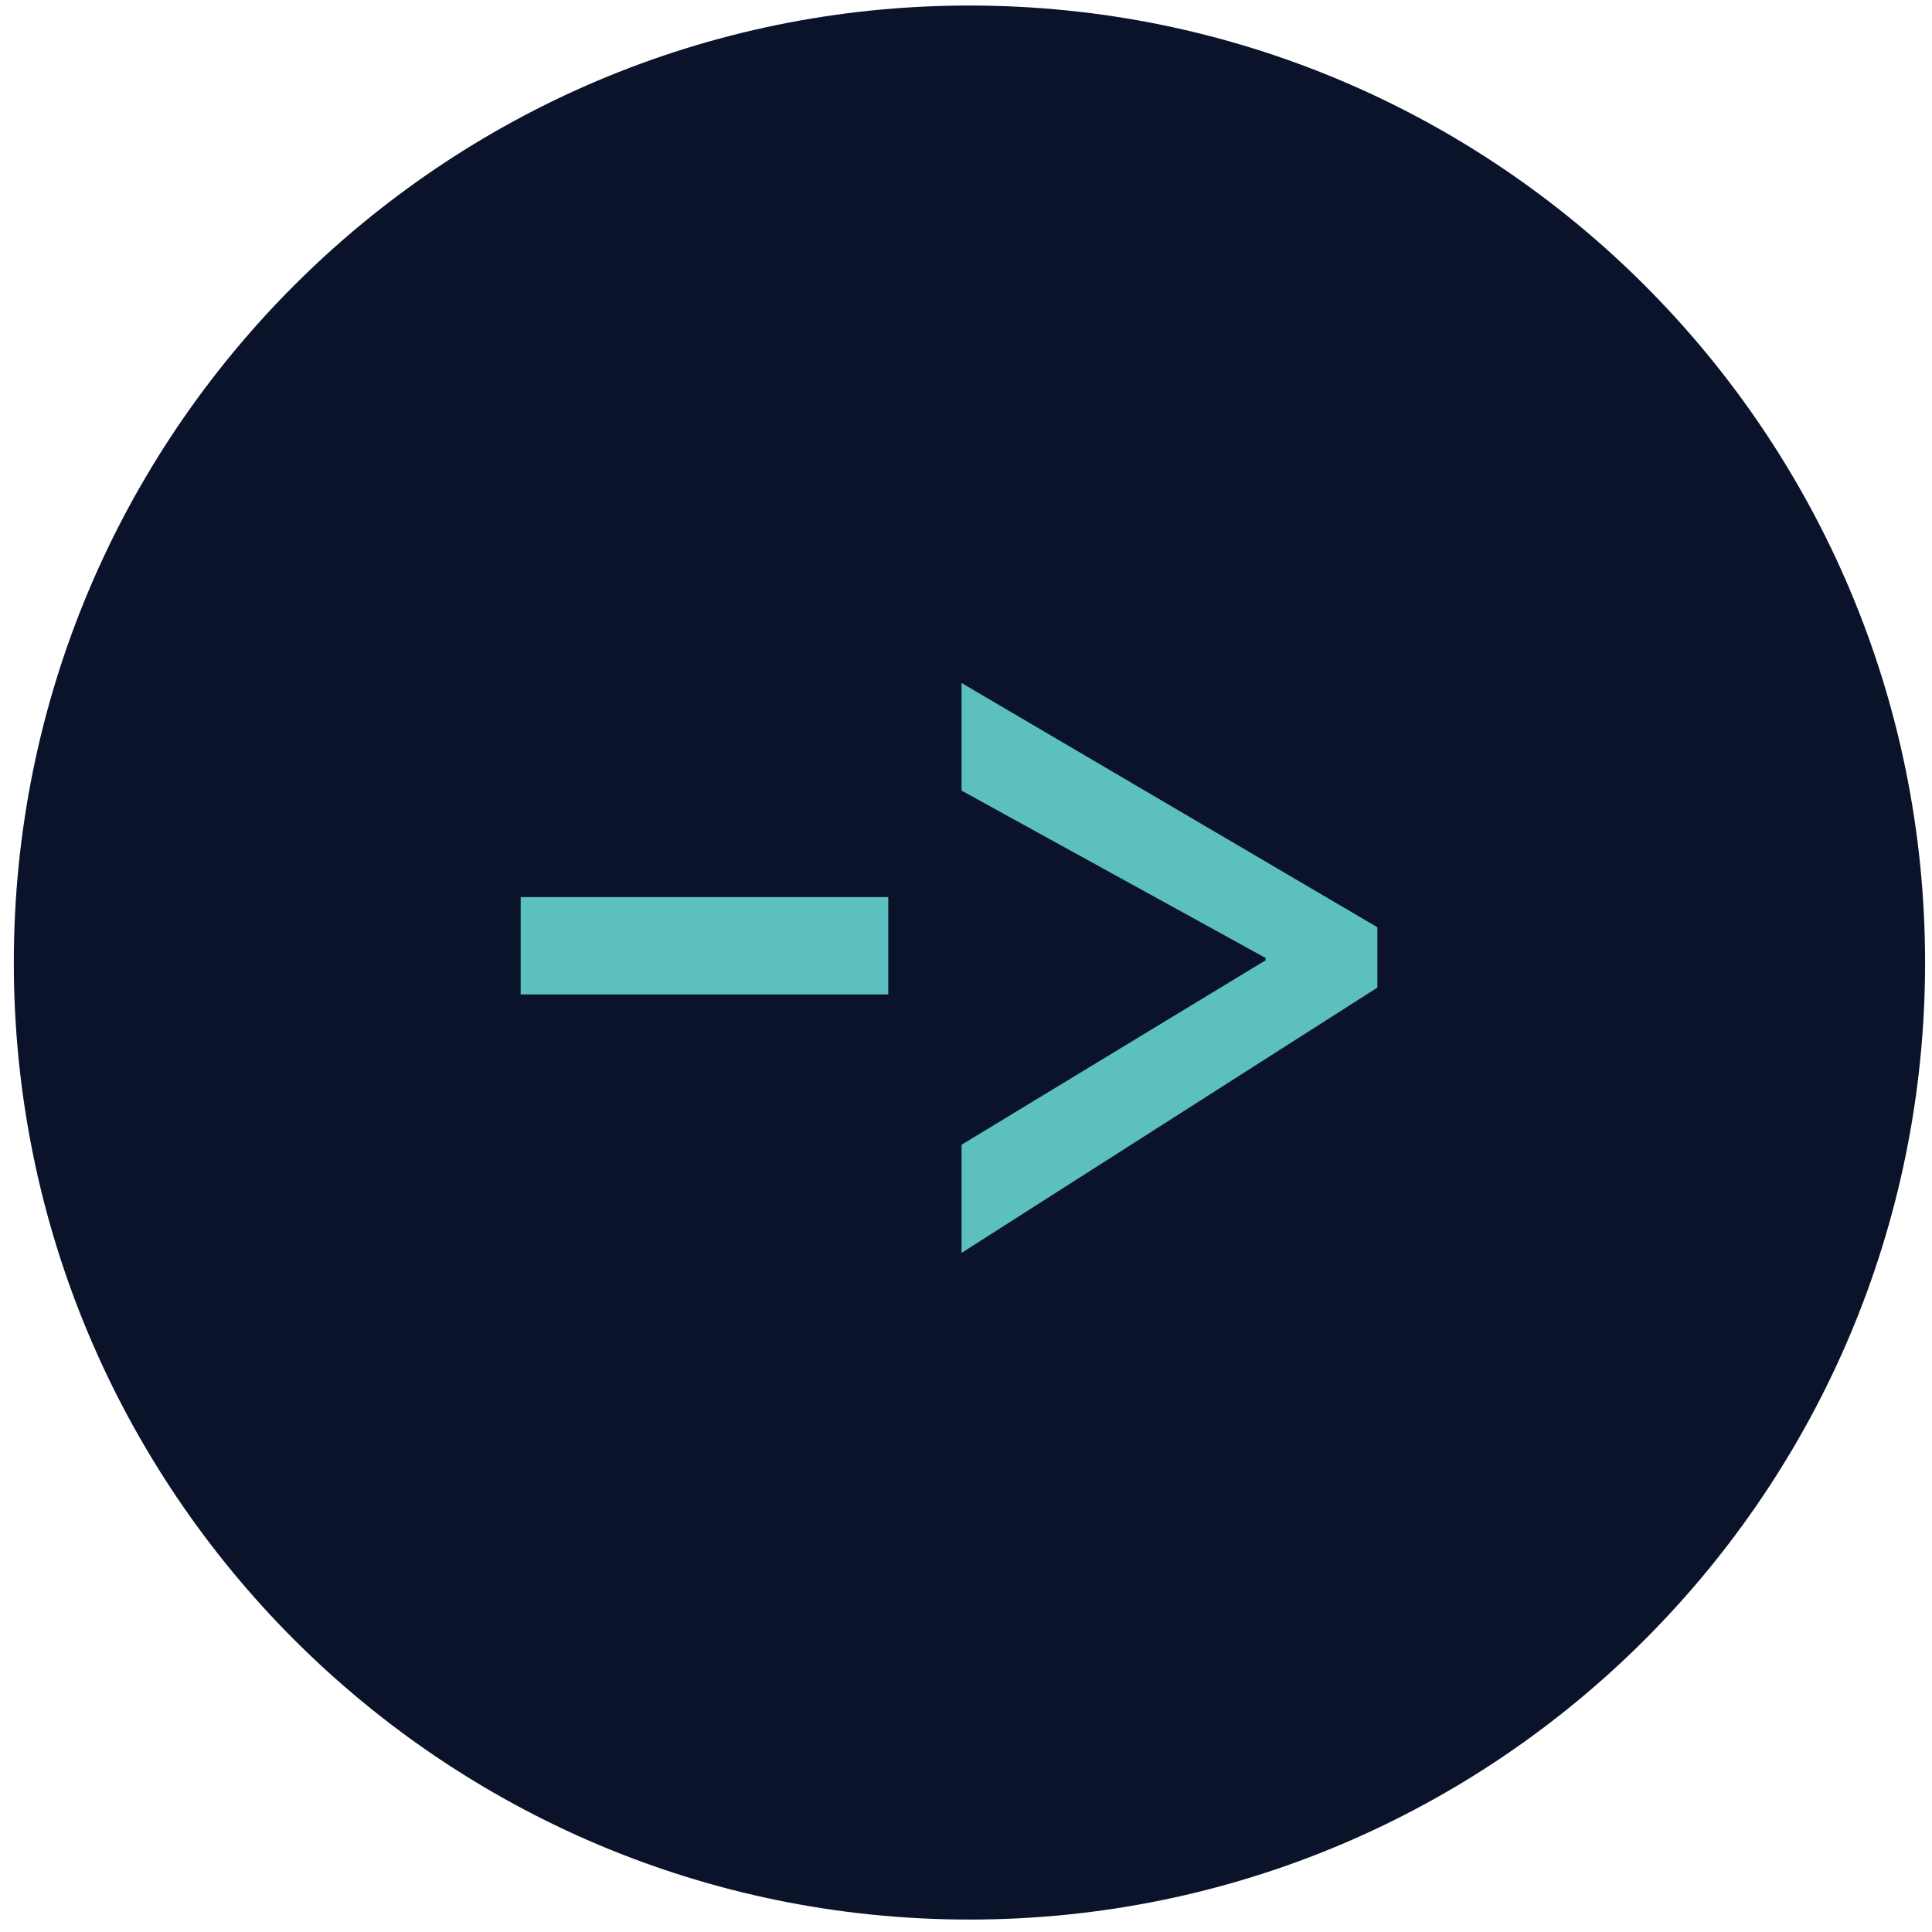
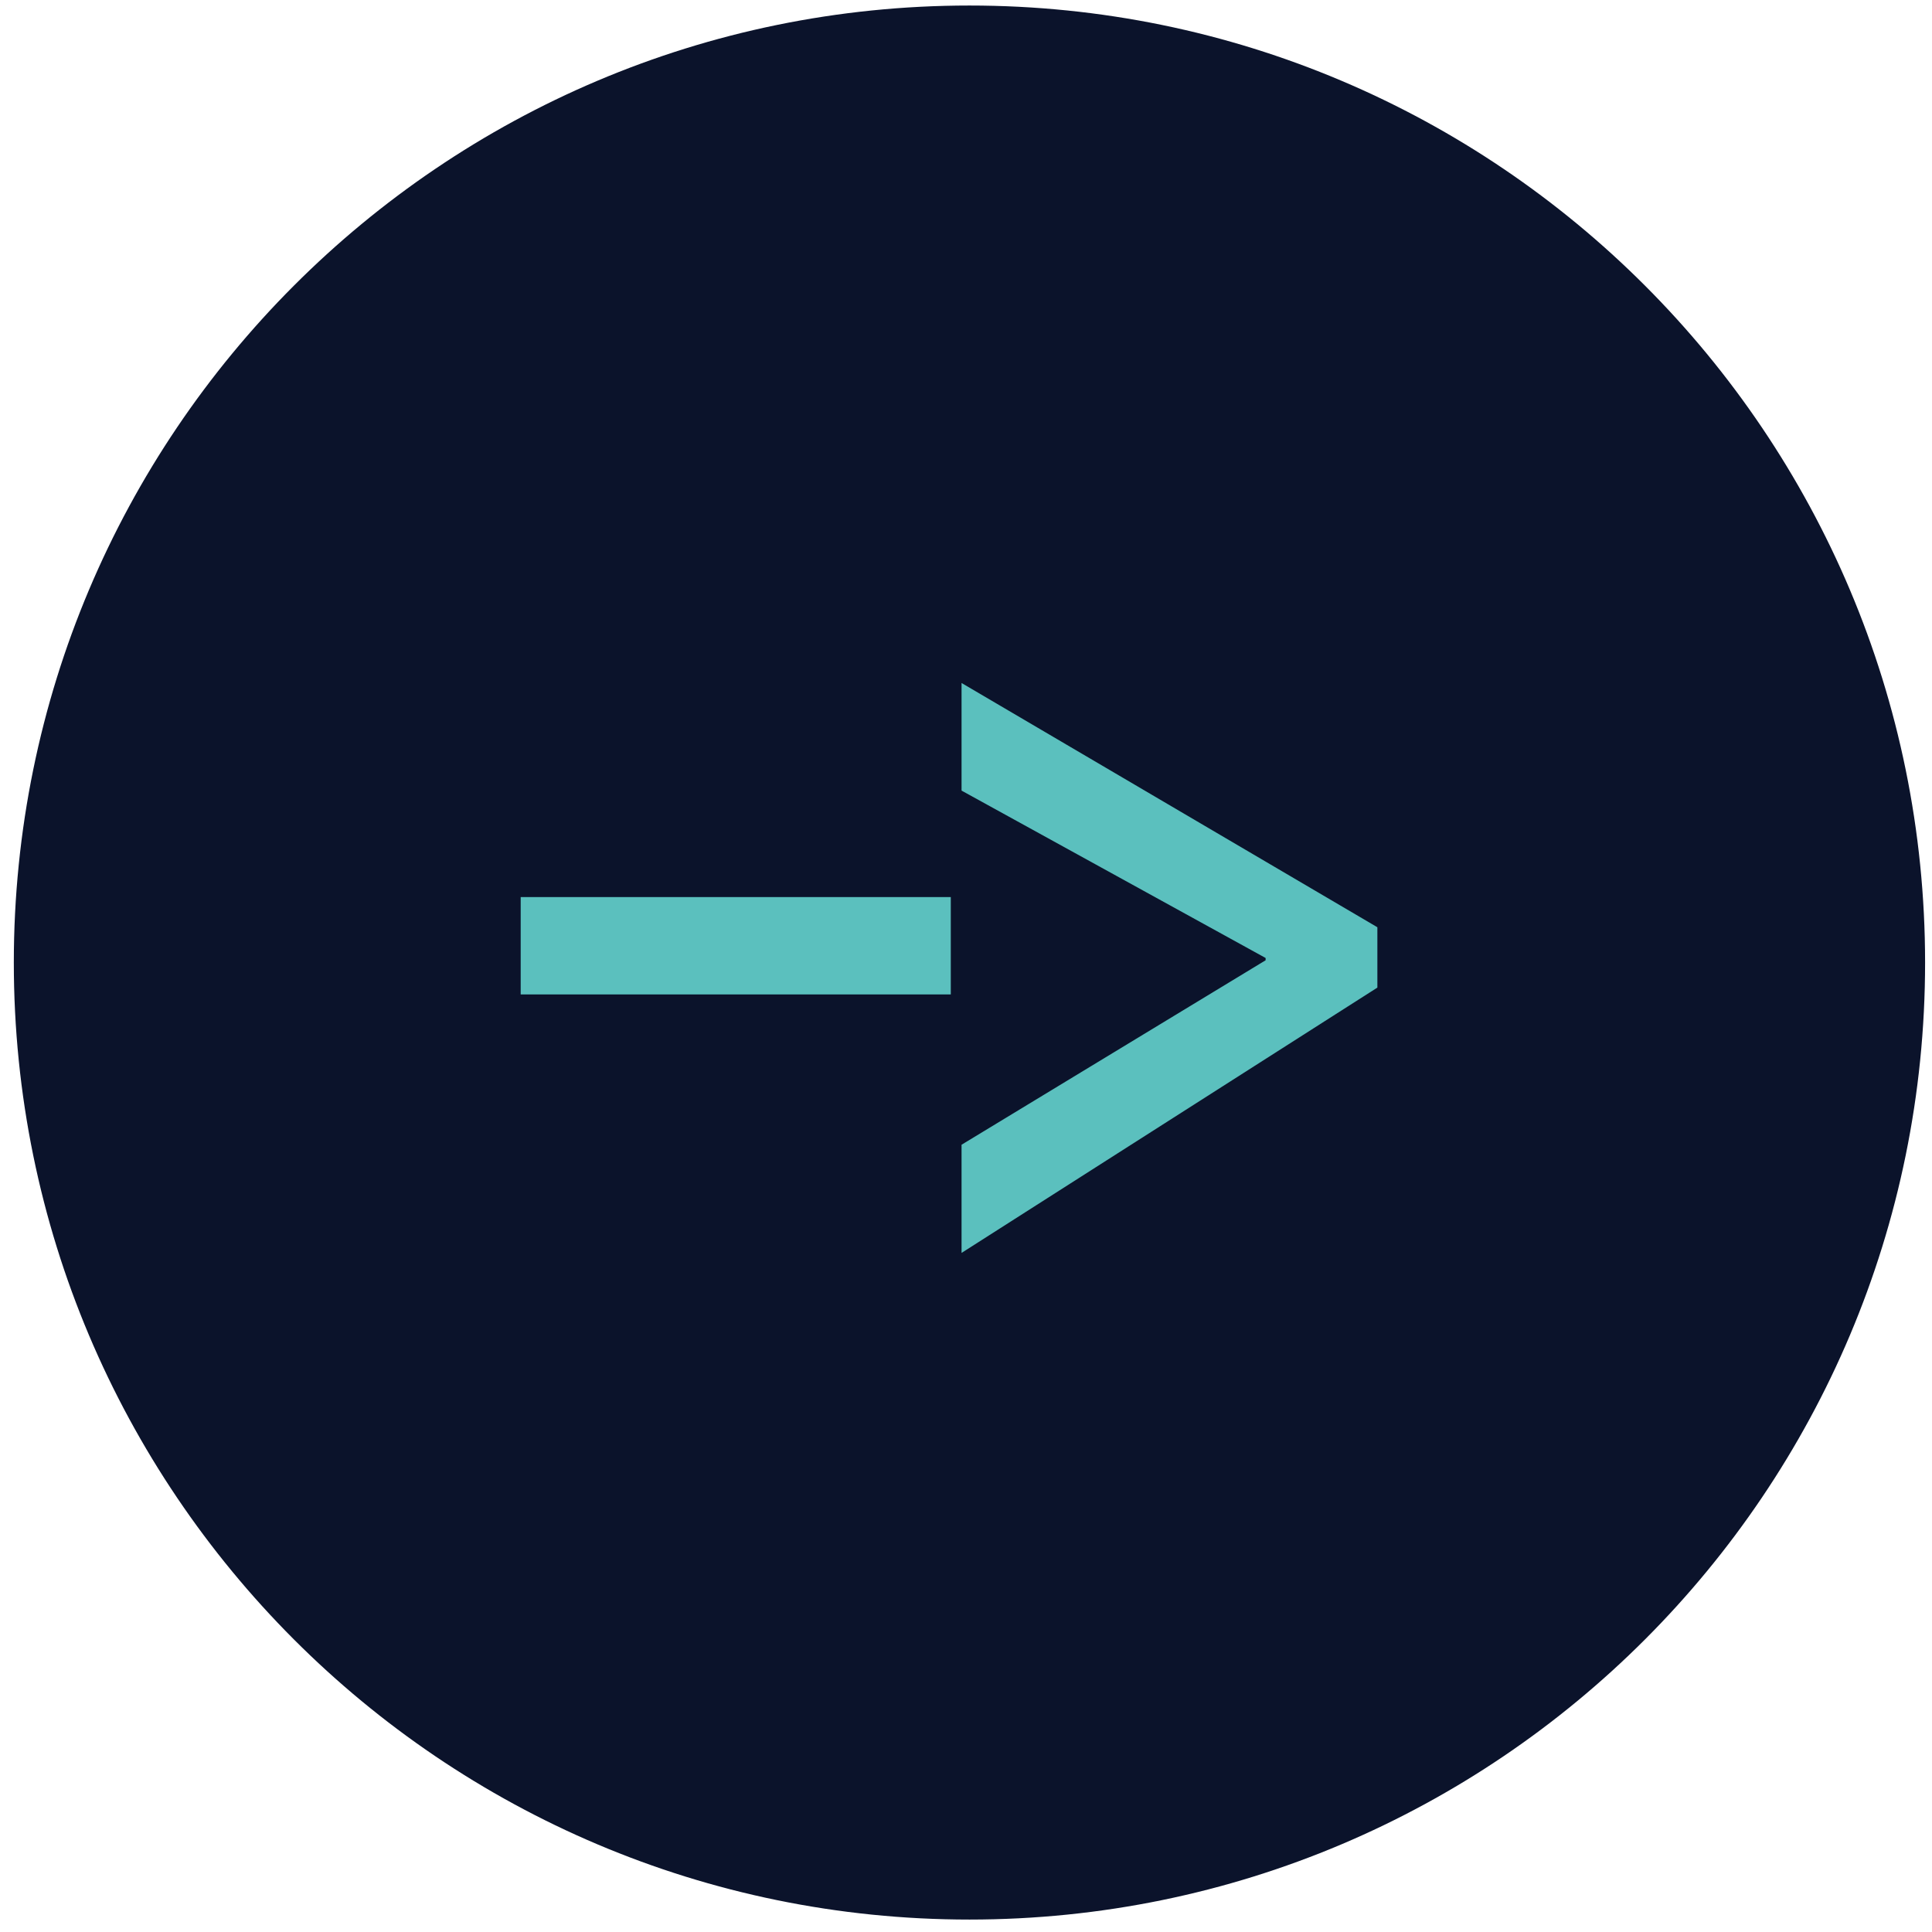
<svg xmlns="http://www.w3.org/2000/svg" xmlns:ns1="http://www.openswatchbook.org/uri/2009/osb" version="1.1" id="incoming-call" x="0px" y="0px" viewBox="0 0 1010 1010" enable-background="new 0 0 1010 1010" xml:space="preserve">
  <defs id="defs12">
    <linearGradient id="linearGradient2264" ns1:paint="solid">
      <stop style="stop-color:#151e85;stop-opacity:1;" offset="0" id="stop2262" />
    </linearGradient>
  </defs>
  <g id="incoming-call-incoming-call">
    <g id="g4541" transform="matrix(0.9892704,0,0,0.990701,7.224608,2.889843)">
      <path style="fill:#0b132b;fill-opacity:1" d="M -1.14554e-5,505 A 505,505 0 0 1 505,1.1446226e-5 505,505 0 0 1 1010,505 505,505 0 0 1 505,1010 505,505 0 0 1 -1.14554e-5,505 Z" id="incoming-call-label" />
    </g>
    <g aria-label="&lt;-" transform="matrix(-5.842315,0,0,-7.143265,-2428.334,3119.682)" style="font-style:normal;font-weight:normal;font-size:40px;line-height:1.25;font-family:sans-serif;letter-spacing:0px;word-spacing:0px;fill:#5bc0be;fill-opacity:1;stroke:none;paint-order:markers fill stroke" id="flowRoot4524">
-       <path style="font-style:normal;font-variant:normal;font-weight:bold;font-stretch:normal;font-size:85.333px;font-family:'Yu Gothic UI';-inkscape-font-specification:'Yu Gothic UI Bold';fill:#5bc0be;fill-opacity:1;stroke-width:1.202;paint-order:markers fill stroke" d="m -462.237,371.079 h -32.89 v -7.125 h 32.89 z" id="path819" />
+       <path style="font-style:normal;font-variant:normal;font-weight:bold;font-stretch:normal;font-size:85.333px;font-family:'Yu Gothic UI';-inkscape-font-specification:'Yu Gothic UI Bold';fill:#5bc0be;fill-opacity:1;stroke-width:1.301;paint-order:markers fill stroke" d="m -462.237,371.079 h -38.486 v -7.125 h 38.486 z" id="path819" />
      <path style="font-style:normal;font-variant:normal;font-weight:bold;font-stretch:normal;font-size:85.333px;font-family:'Yu Gothic UI';-inkscape-font-specification:'Yu Gothic UI Bold';fill:#5bc0be;fill-opacity:1;paint-order:markers fill stroke" d="m -501.686,386.746 -37.208,-17.875 v -4.417 l 37.208,-19.417 v 7.917 l -27.208,13.5 v 0.167 l 27.208,12.25 z" id="path4545" />
    </g>
    <g style="font-style:normal;font-variant:normal;font-weight:bold;font-stretch:normal;font-size:40px;line-height:1.25;font-family:'Yu Gothic UI';-inkscape-font-specification:'Yu Gothic UI Bold';letter-spacing:0px;word-spacing:0px;fill:#000000;fill-opacity:1;stroke:none" id="flowRoot4532" transform="translate(-4.334764,-10.11445)" />
  </g>
</svg>
